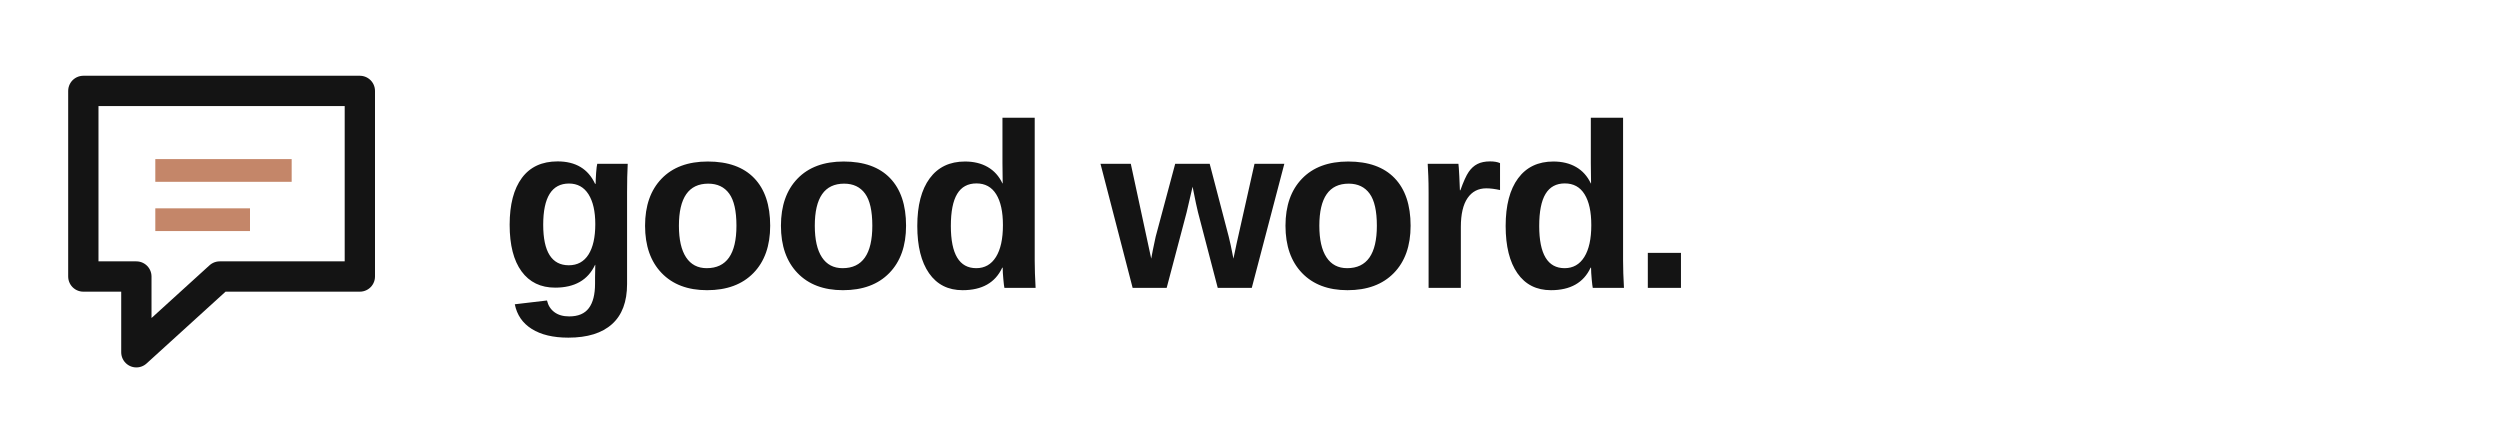
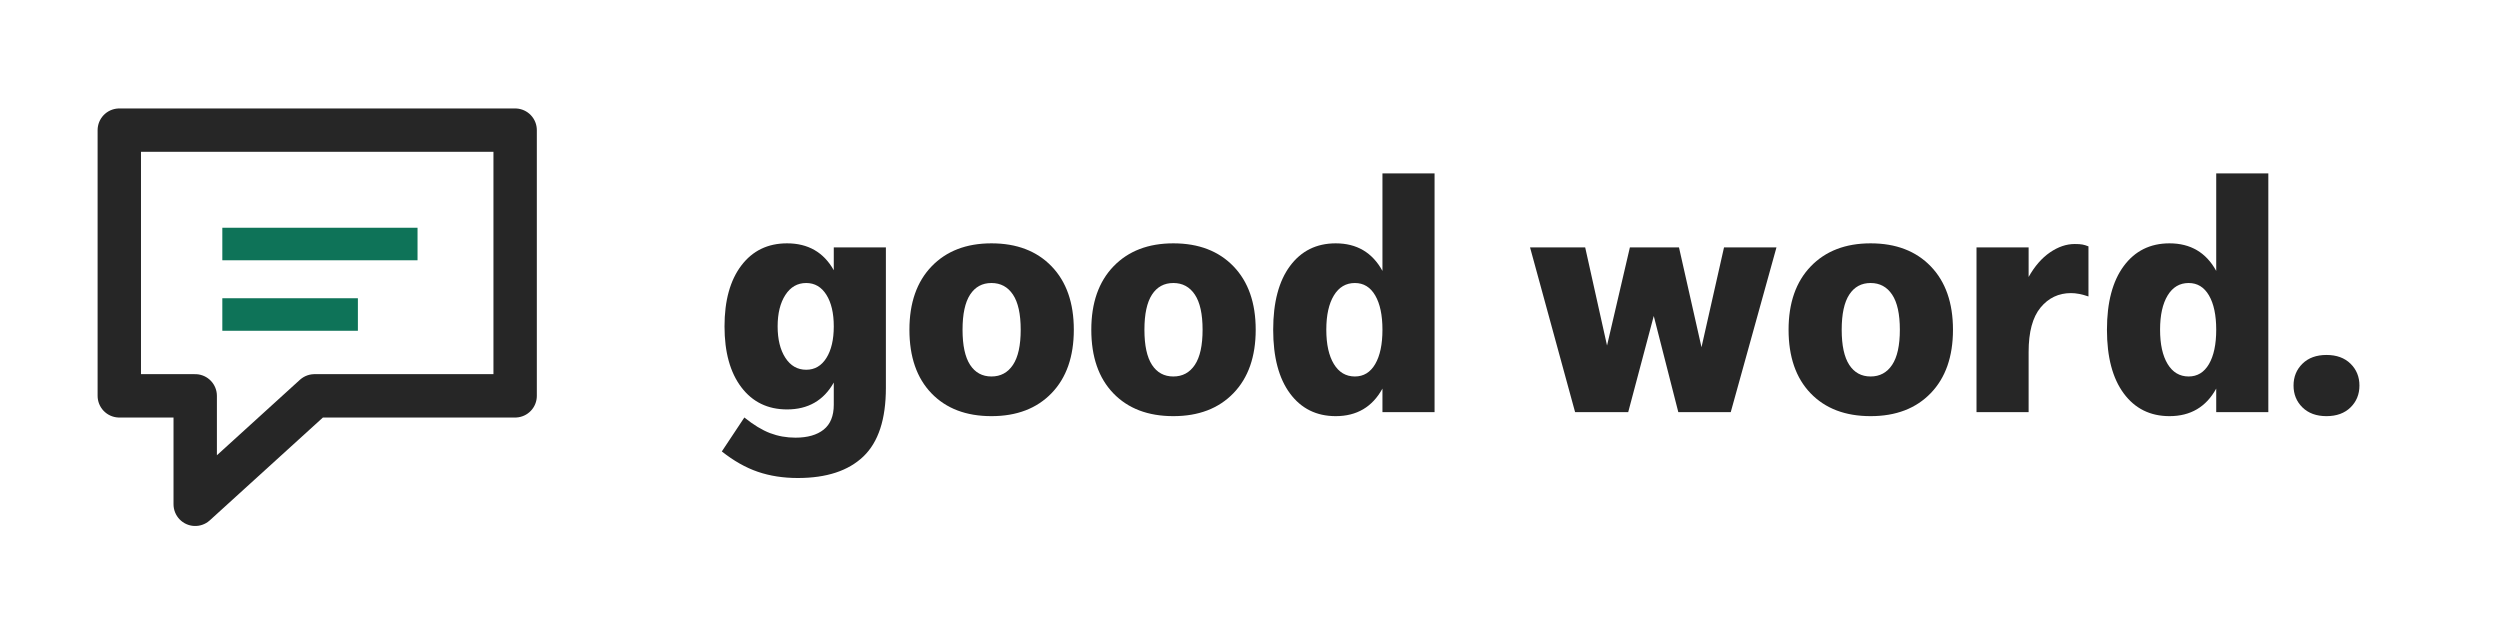
- <svg xmlns="http://www.w3.org/2000/svg" viewBox="0 0 660 116" role="img" aria-label="Good Word">
-   <path d="M22 24H95V73H58L36 93V73H22Z" fill="none" stroke="#141414" stroke-width="8" stroke-linejoin="round" />
-   <path d="M41 45H77M41 58H66" stroke="#C48669" stroke-width="6" />
-   <text x="132" y="76" fill="#141414" font-family="Arial, sans-serif" font-weight="700" font-size="62" letter-spacing="-2">good word.</text>
+ <svg xmlns="http://www.w3.org/2000/svg" viewBox="0 0 461.04 116" role="img" aria-label="Good Word">
+   <path d="M22 24H95V73H58L36 93V73H22Z" fill="none" stroke="#262626" stroke-width="8" stroke-linejoin="round" />
+   <path d="M41 45H77M41 58H66" stroke="#0E7358" stroke-width="6" />
+   <path d="M133.116 83.254 137.27 76.992Q139.812 79.038 142.013 79.875Q144.214 80.712 146.694 80.712Q150.042 80.712 151.902 79.224Q153.762 77.736 153.762 74.636V70.544Q150.972 75.504 145.144 75.504Q139.812 75.504 136.712 71.412Q133.612 67.32 133.612 60.19Q133.612 53.06 136.712 48.968Q139.812 44.876 145.144 44.876Q150.972 44.876 153.762 49.836V45.62H163.372V71.536Q163.372 80.216 159.218 84.184Q155.064 88.152 147.128 88.152Q143.098 88.152 139.75 87.005Q136.402 85.858 133.116 83.254ZM153.762 60.19Q153.762 56.532 152.398 54.362Q151.034 52.192 148.678 52.192Q146.26 52.192 144.834 54.393Q143.408 56.594 143.408 60.19Q143.408 63.786 144.834 65.987Q146.26 68.188 148.678 68.188Q151.034 68.188 152.398 66.018Q153.762 63.848 153.762 60.19Z" fill="#262626" />
+   <path d="M167.712 60.81Q167.712 53.37 171.804 49.123Q175.896 44.876 182.84 44.876Q189.846 44.876 193.938 49.123Q198.03 53.37 198.03 60.81Q198.03 68.25 193.938 72.497Q189.846 76.744 182.84 76.744Q175.834 76.744 171.773 72.528Q167.712 68.312 167.712 60.81ZM188.234 60.81Q188.234 56.47 186.808 54.331Q185.382 52.192 182.84 52.192Q180.298 52.192 178.903 54.331Q177.508 56.47 177.508 60.81Q177.508 65.15 178.903 67.289Q180.298 69.428 182.84 69.428Q185.382 69.428 186.808 67.289Q188.234 65.15 188.234 60.81Z" fill="#262626" />
+   <path d="M201.254 60.81Q201.254 53.37 205.346 49.123Q209.438 44.876 216.382 44.876Q223.388 44.876 227.48 49.123Q231.572 53.37 231.572 60.81Q231.572 68.25 227.48 72.497Q223.388 76.744 216.382 76.744Q209.376 76.744 205.315 72.528Q201.254 68.312 201.254 60.81ZM221.776 60.81Q221.776 56.47 220.35 54.331Q218.924 52.192 216.382 52.192Q213.84 52.192 212.445 54.331Q211.05 56.47 211.05 60.81Q211.05 65.15 212.445 67.289Q213.84 69.428 216.382 69.428Q218.924 69.428 220.35 67.289Q221.776 65.15 221.776 60.81Z" fill="#262626" />
+   <path d="M234.796 60.81Q234.796 53.246 237.896 49.061Q240.996 44.876 246.328 44.876Q252.156 44.876 254.946 49.96V31.98H264.556V76H254.946V71.66Q252.156 76.744 246.328 76.744Q240.996 76.744 237.896 72.559Q234.796 68.374 234.796 60.81ZM254.946 60.81Q254.946 56.78 253.613 54.486Q252.28 52.192 249.862 52.192Q247.382 52.192 245.987 54.486Q244.592 56.78 244.592 60.81Q244.592 64.84 245.987 67.134Q247.382 69.428 249.862 69.428Q252.28 69.428 253.613 67.134Q254.946 64.84 254.946 60.81Z" fill="#262626" />
+   <path d="M282.164 45.62H292.332L296.362 63.724L300.578 45.62H309.63L313.784 64.034L317.938 45.62H327.61L319.178 76H309.506L304.98 58.268L300.268 76H290.472Z" fill="#262626" />
+   <path d="M329.842 60.81Q329.842 53.37 333.934 49.123Q338.026 44.876 344.97 44.876Q351.976 44.876 356.068 49.123Q360.16 53.37 360.16 60.81Q360.16 68.25 356.068 72.497Q351.976 76.744 344.97 76.744Q337.964 76.744 333.903 72.528Q329.842 68.312 329.842 60.81ZM350.364 60.81Q350.364 56.47 348.938 54.331Q347.512 52.192 344.97 52.192Q342.428 52.192 341.033 54.331Q339.638 56.47 339.638 60.81Q339.638 65.15 341.033 67.289Q342.428 69.428 344.97 69.428Q347.512 69.428 348.938 67.289Q350.364 65.15 350.364 60.81Z" fill="#262626" />
+   <path d="M364.5 45.62H374.11V51.076Q375.784 48.1 378.047 46.55Q380.31 45 382.604 45Q383.534 45 384.03 45.093Q384.526 45.186 385.146 45.434V54.672Q383.348 54.052 381.922 54.052Q378.512 54.052 376.311 56.718Q374.11 59.384 374.11 64.902V76H364.5Z" fill="#262626" />
+   <path d="M388.556 60.81Q388.556 53.246 391.656 49.061Q394.756 44.876 400.088 44.876Q405.916 44.876 408.706 49.96V31.98H418.316V76H408.706V71.66Q405.916 76.744 400.088 76.744Q394.756 76.744 391.656 72.559Q388.556 68.374 388.556 60.81ZM408.706 60.81Q408.706 56.78 407.373 54.486Q406.04 52.192 403.622 52.192Q401.142 52.192 399.747 54.486Q398.352 56.78 398.352 60.81Q398.352 64.84 399.747 67.134Q401.142 69.428 403.622 69.428Q406.04 69.428 407.373 67.134Q408.706 64.84 408.706 60.81Z" fill="#262626" />
+   <path d="M422.966 71.102Q422.966 68.684 424.609 67.072Q426.252 65.46 429.042 65.46Q431.832 65.46 433.475 67.072Q435.118 68.684 435.118 71.102Q435.118 73.52 433.475 75.132Q431.832 76.744 429.042 76.744Q426.252 76.744 424.609 75.132Q422.966 73.52 422.966 71.102Z" fill="#262626" />
</svg>
